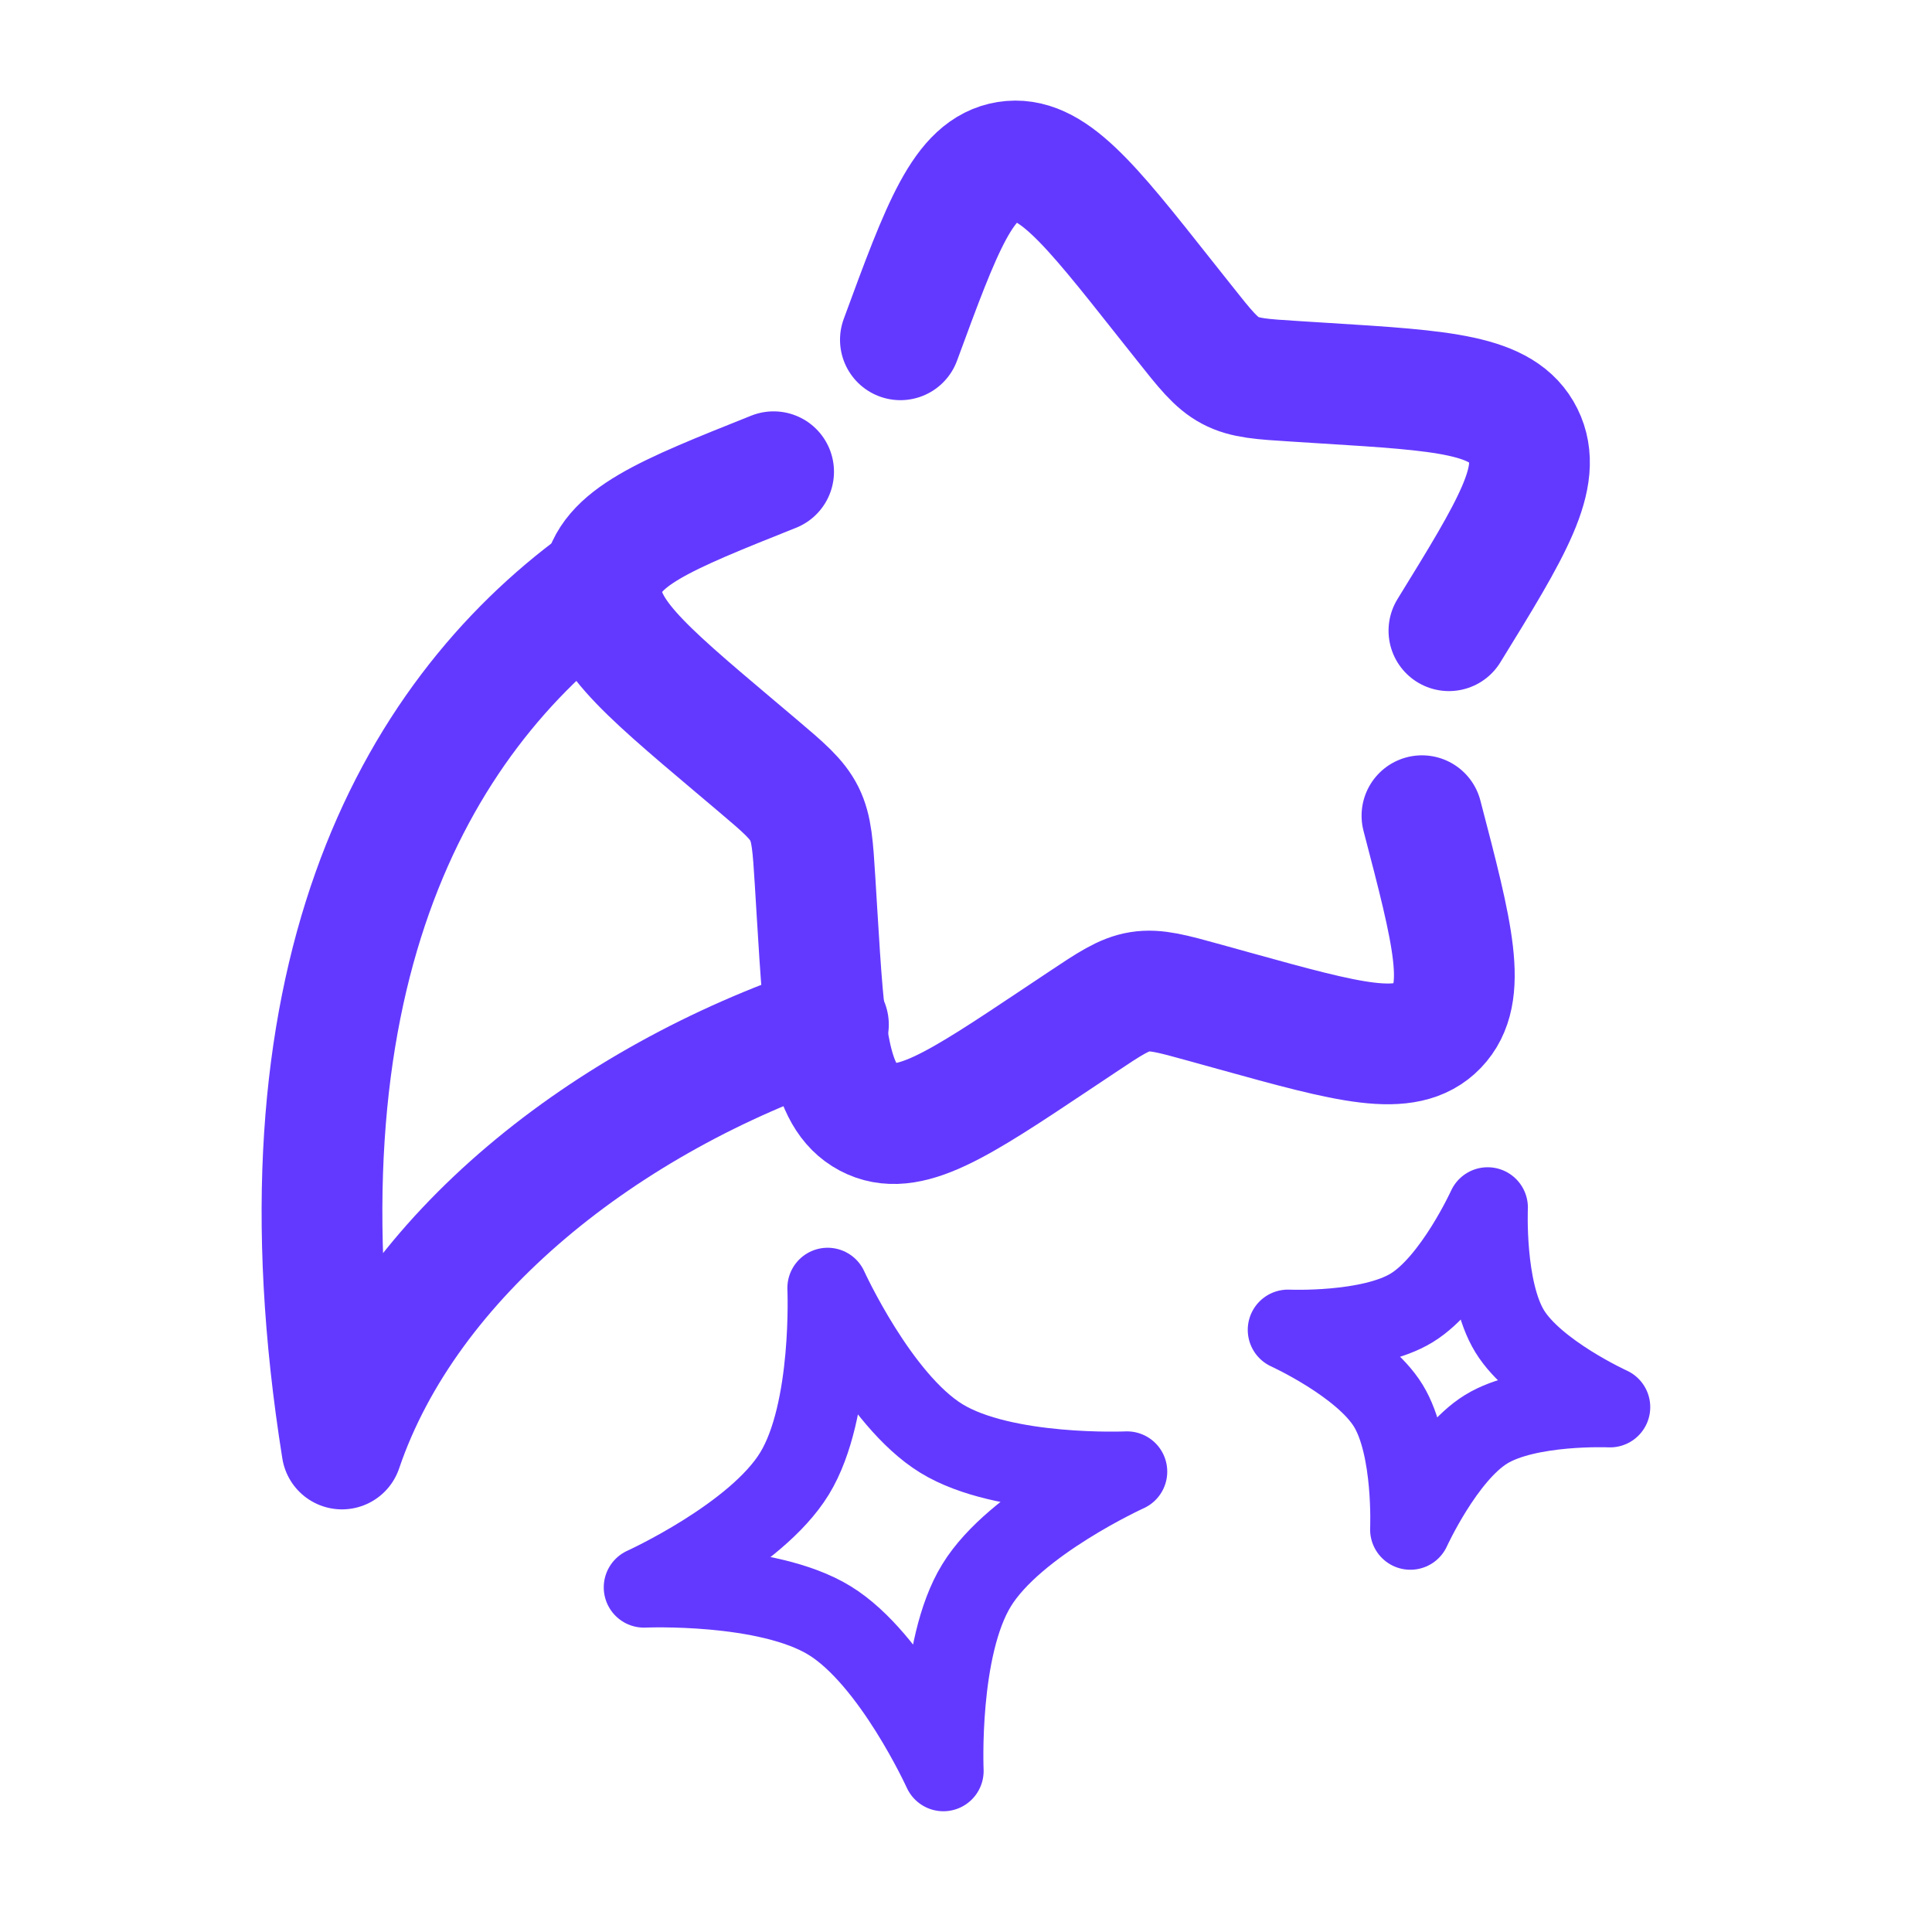
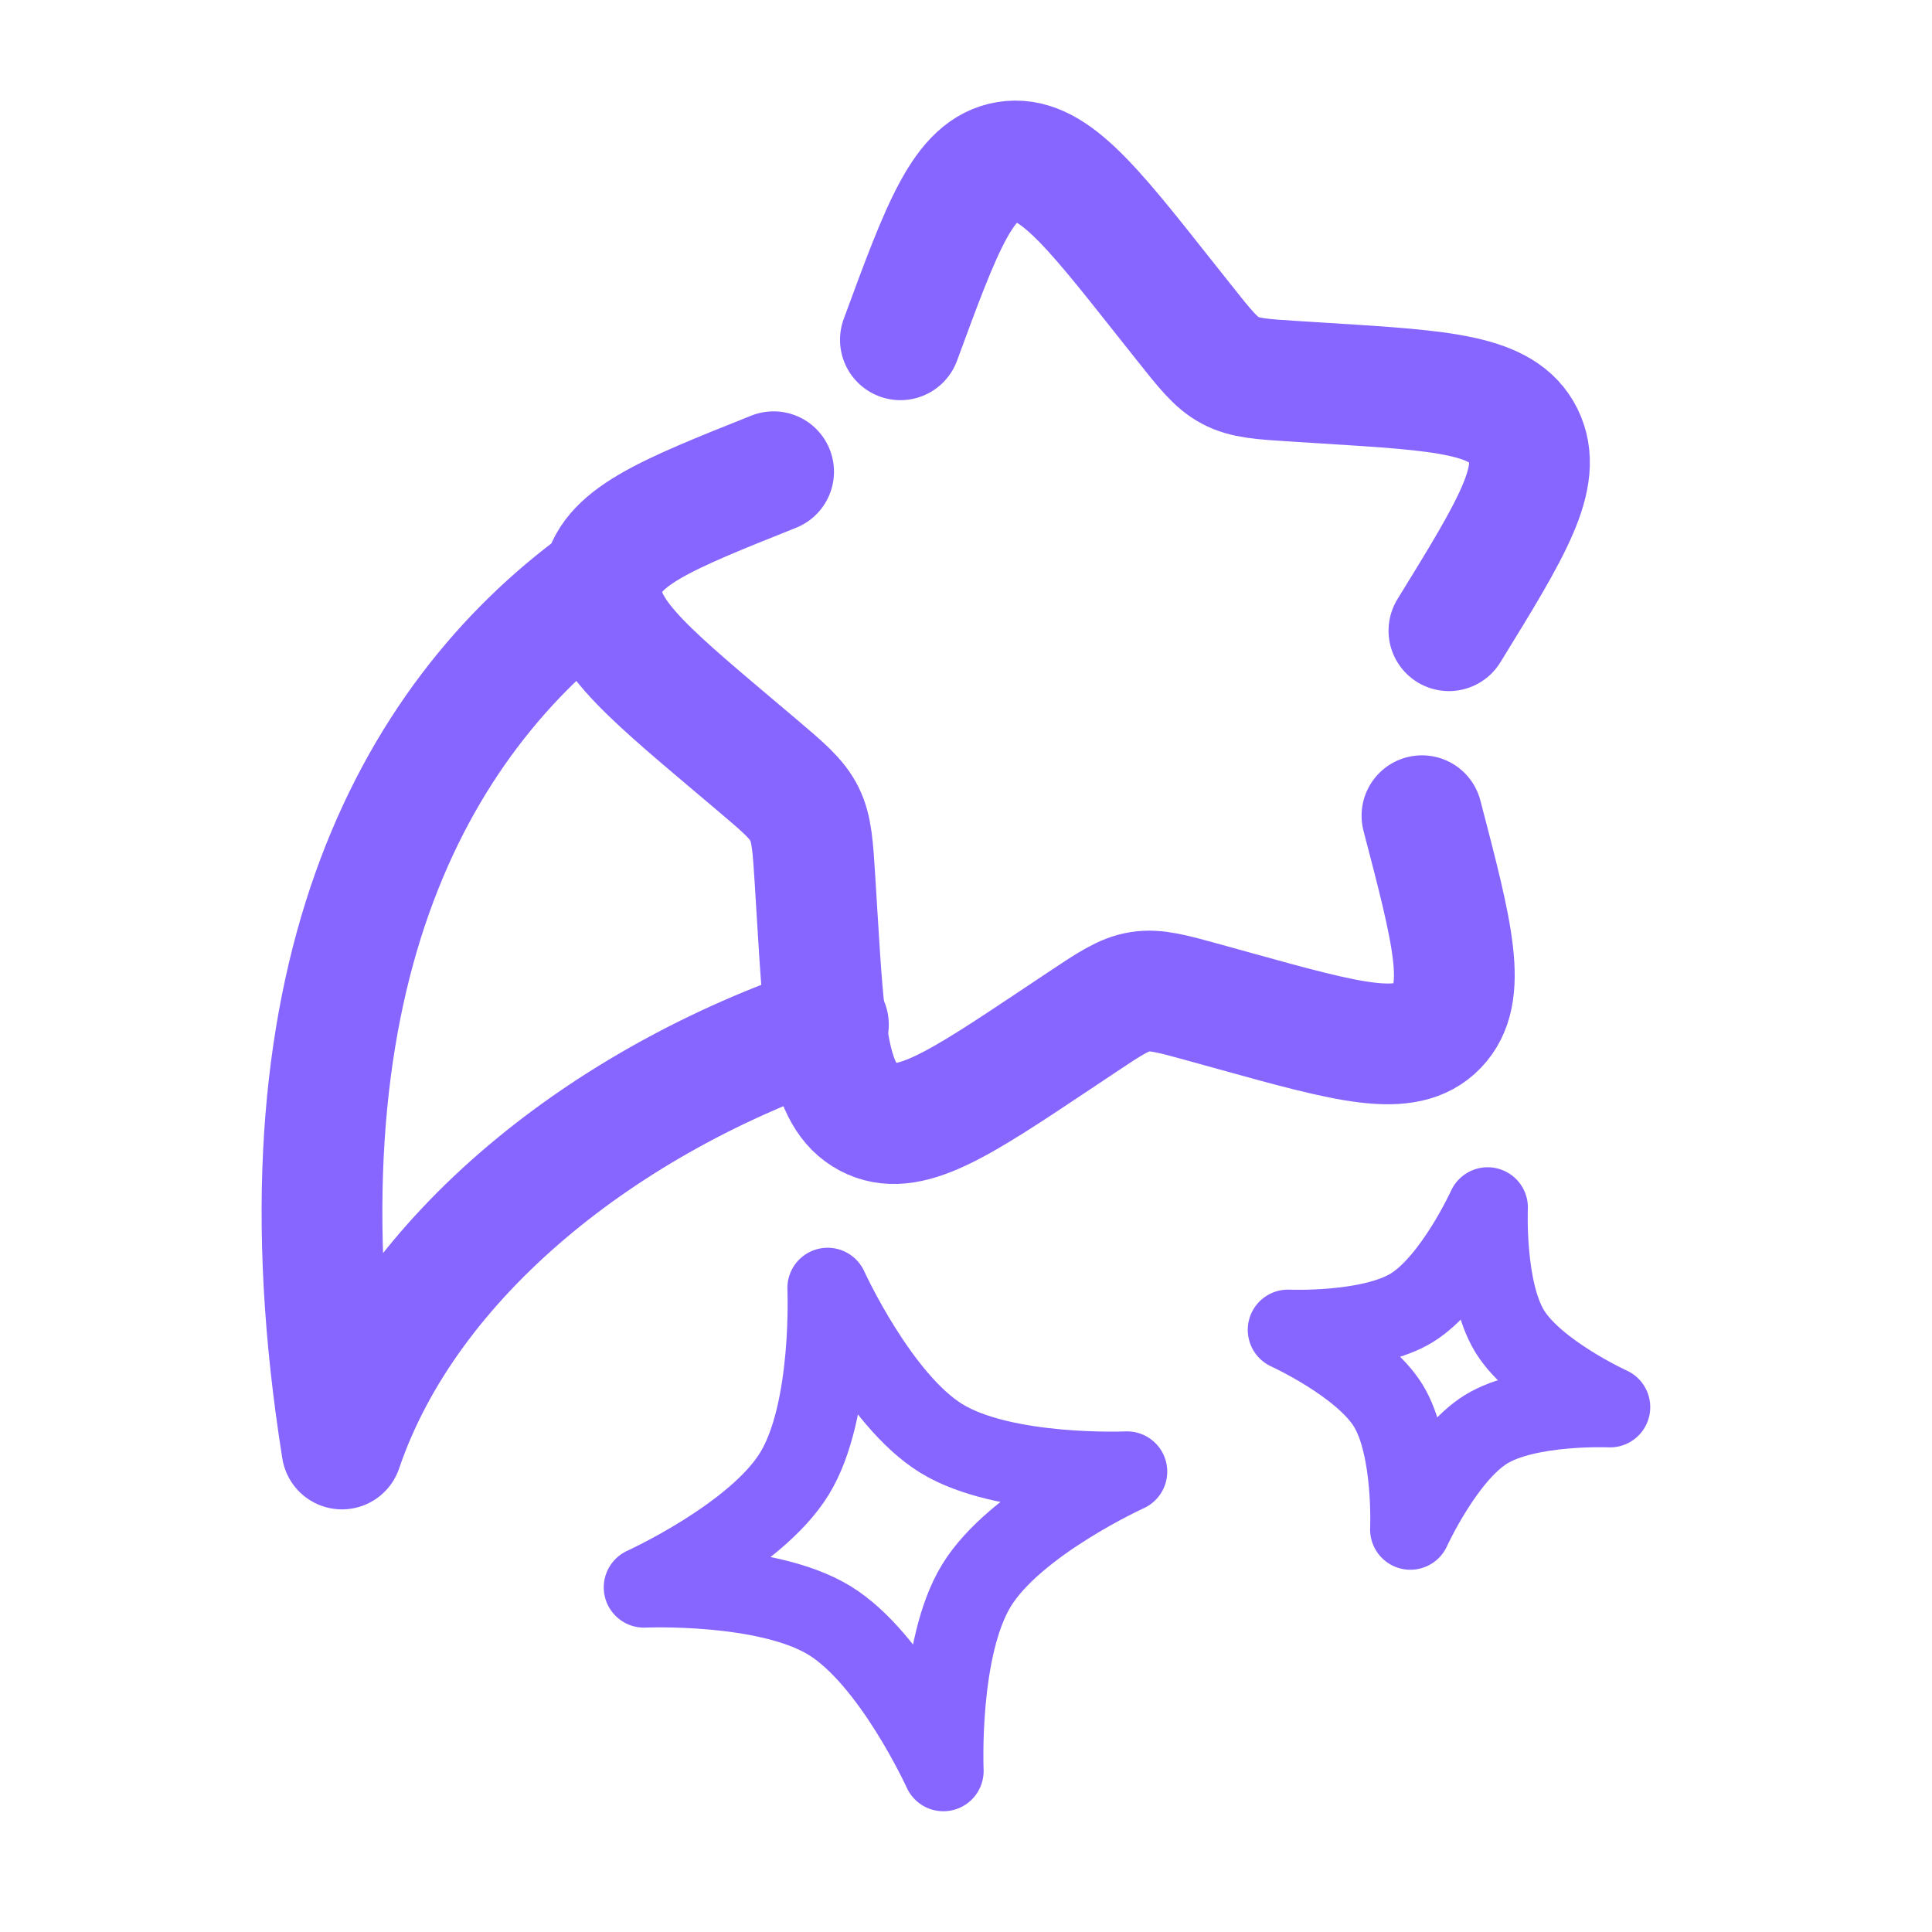
<svg xmlns="http://www.w3.org/2000/svg" width="800px" height="800px" viewBox="0 0 24 24" fill="none">
  <g id="SVGRepo_bgCarrier" stroke-width="0" />
  <g id="SVGRepo_tracerCarrier" stroke-linecap="round" stroke-linejoin="round" />
  <g id="SVGRepo_iconCarrier">
-     <path d="M9.61 5.86C8.245 6.405 7.563 6.678 7.481 7.243C7.398 7.808 7.97 8.292 9.115 9.259L9.411 9.509C9.736 9.784 9.898 9.922 9.992 10.109C10.085 10.296 10.098 10.512 10.125 10.944L10.149 11.337C10.242 12.857 10.289 13.617 10.783 13.879C11.277 14.141 11.891 13.732 13.119 12.913L13.437 12.701C13.786 12.468 13.96 12.352 14.16 12.32C14.36 12.288 14.562 12.344 14.966 12.456L15.334 12.558C16.756 12.952 17.467 13.149 17.855 12.746C18.242 12.343 18.049 11.606 17.664 10.133M17.999 7.835C18.785 6.559 19.177 5.921 18.923 5.409C18.669 4.898 17.935 4.852 16.469 4.761L16.09 4.737C15.673 4.711 15.465 4.698 15.284 4.602C15.103 4.506 14.97 4.338 14.704 4.002L14.461 3.696C13.525 2.513 13.056 1.921 12.511 2.008C11.967 2.096 11.706 2.804 11.185 4.221" stroke="#6439FF" stroke-width="1.5" stroke-linecap="round" />
-     <path d="M7.446 7.241C5.111 8.949 3.324 12.216 4.248 18C5.067 15.589 7.534 13.658 10.291 12.728" stroke="#6439FF" stroke-width="1.5" stroke-linecap="round" stroke-linejoin="round" />
-     <path d="M10.281 16C10.281 16 10.914 17.391 11.694 17.869C12.473 18.348 14 18.281 14 18.281C14 18.281 12.609 18.913 12.131 19.694C11.652 20.474 11.719 22 11.719 22C11.719 22 11.086 20.609 10.306 20.131C9.527 19.652 8 19.719 8 19.719C8 19.719 9.391 19.087 9.869 18.306C10.348 17.526 10.281 16 10.281 16Z" stroke="#6439FF" stroke-linejoin="round" />
-     <path d="M18.48 15C18.48 15 18.058 15.927 17.538 16.246C17.018 16.565 16 16.52 16 16.52C16 16.52 16.927 16.942 17.246 17.462C17.565 17.982 17.52 19 17.52 19C17.52 19 17.942 18.073 18.462 17.754C18.982 17.435 20 17.48 20 17.48C20 17.48 19.073 17.058 18.754 16.538C18.435 16.018 18.48 15 18.48 15Z" stroke="#6439FF" stroke-linejoin="round" />
+     <path d="M9.61 5.86C8.245 6.405 7.563 6.678 7.481 7.243C7.398 7.808 7.97 8.292 9.115 9.259L9.411 9.509C9.736 9.784 9.898 9.922 9.992 10.109C10.085 10.296 10.098 10.512 10.125 10.944L10.149 11.337C10.242 12.857 10.289 13.617 10.783 13.879C11.277 14.141 11.891 13.732 13.119 12.913L13.437 12.701C13.786 12.468 13.96 12.352 14.16 12.32C14.36 12.288 14.562 12.344 14.966 12.456L15.334 12.558C16.756 12.952 17.467 13.149 17.855 12.746C18.242 12.343 18.049 11.606 17.664 10.133M17.999 7.835C18.785 6.559 19.177 5.921 18.923 5.409C18.669 4.898 17.935 4.852 16.469 4.761L16.09 4.737C15.673 4.711 15.465 4.698 15.284 4.602C15.103 4.506 14.97 4.338 14.704 4.002L14.461 3.696C13.525 2.513 13.056 1.921 12.511 2.008C11.967 2.096 11.706 2.804 11.185 4.221" stroke="#8766ff" stroke-width="1.5" stroke-linecap="round" />
+     <path d="M7.446 7.241C5.111 8.949 3.324 12.216 4.248 18C5.067 15.589 7.534 13.658 10.291 12.728" stroke="#8766ff" stroke-width="1.5" stroke-linecap="round" stroke-linejoin="round" />
+     <path d="M10.281 16C10.281 16 10.914 17.391 11.694 17.869C12.473 18.348 14 18.281 14 18.281C14 18.281 12.609 18.913 12.131 19.694C11.652 20.474 11.719 22 11.719 22C11.719 22 11.086 20.609 10.306 20.131C9.527 19.652 8 19.719 8 19.719C8 19.719 9.391 19.087 9.869 18.306C10.348 17.526 10.281 16 10.281 16Z" stroke="#8766ff" stroke-linejoin="round" />
+     <path d="M18.48 15C18.48 15 18.058 15.927 17.538 16.246C17.018 16.565 16 16.52 16 16.52C16 16.52 16.927 16.942 17.246 17.462C17.565 17.982 17.52 19 17.52 19C17.52 19 17.942 18.073 18.462 17.754C18.982 17.435 20 17.48 20 17.48C20 17.48 19.073 17.058 18.754 16.538C18.435 16.018 18.48 15 18.48 15Z" stroke="#8766ff" stroke-linejoin="round" />
  </g>
</svg>
